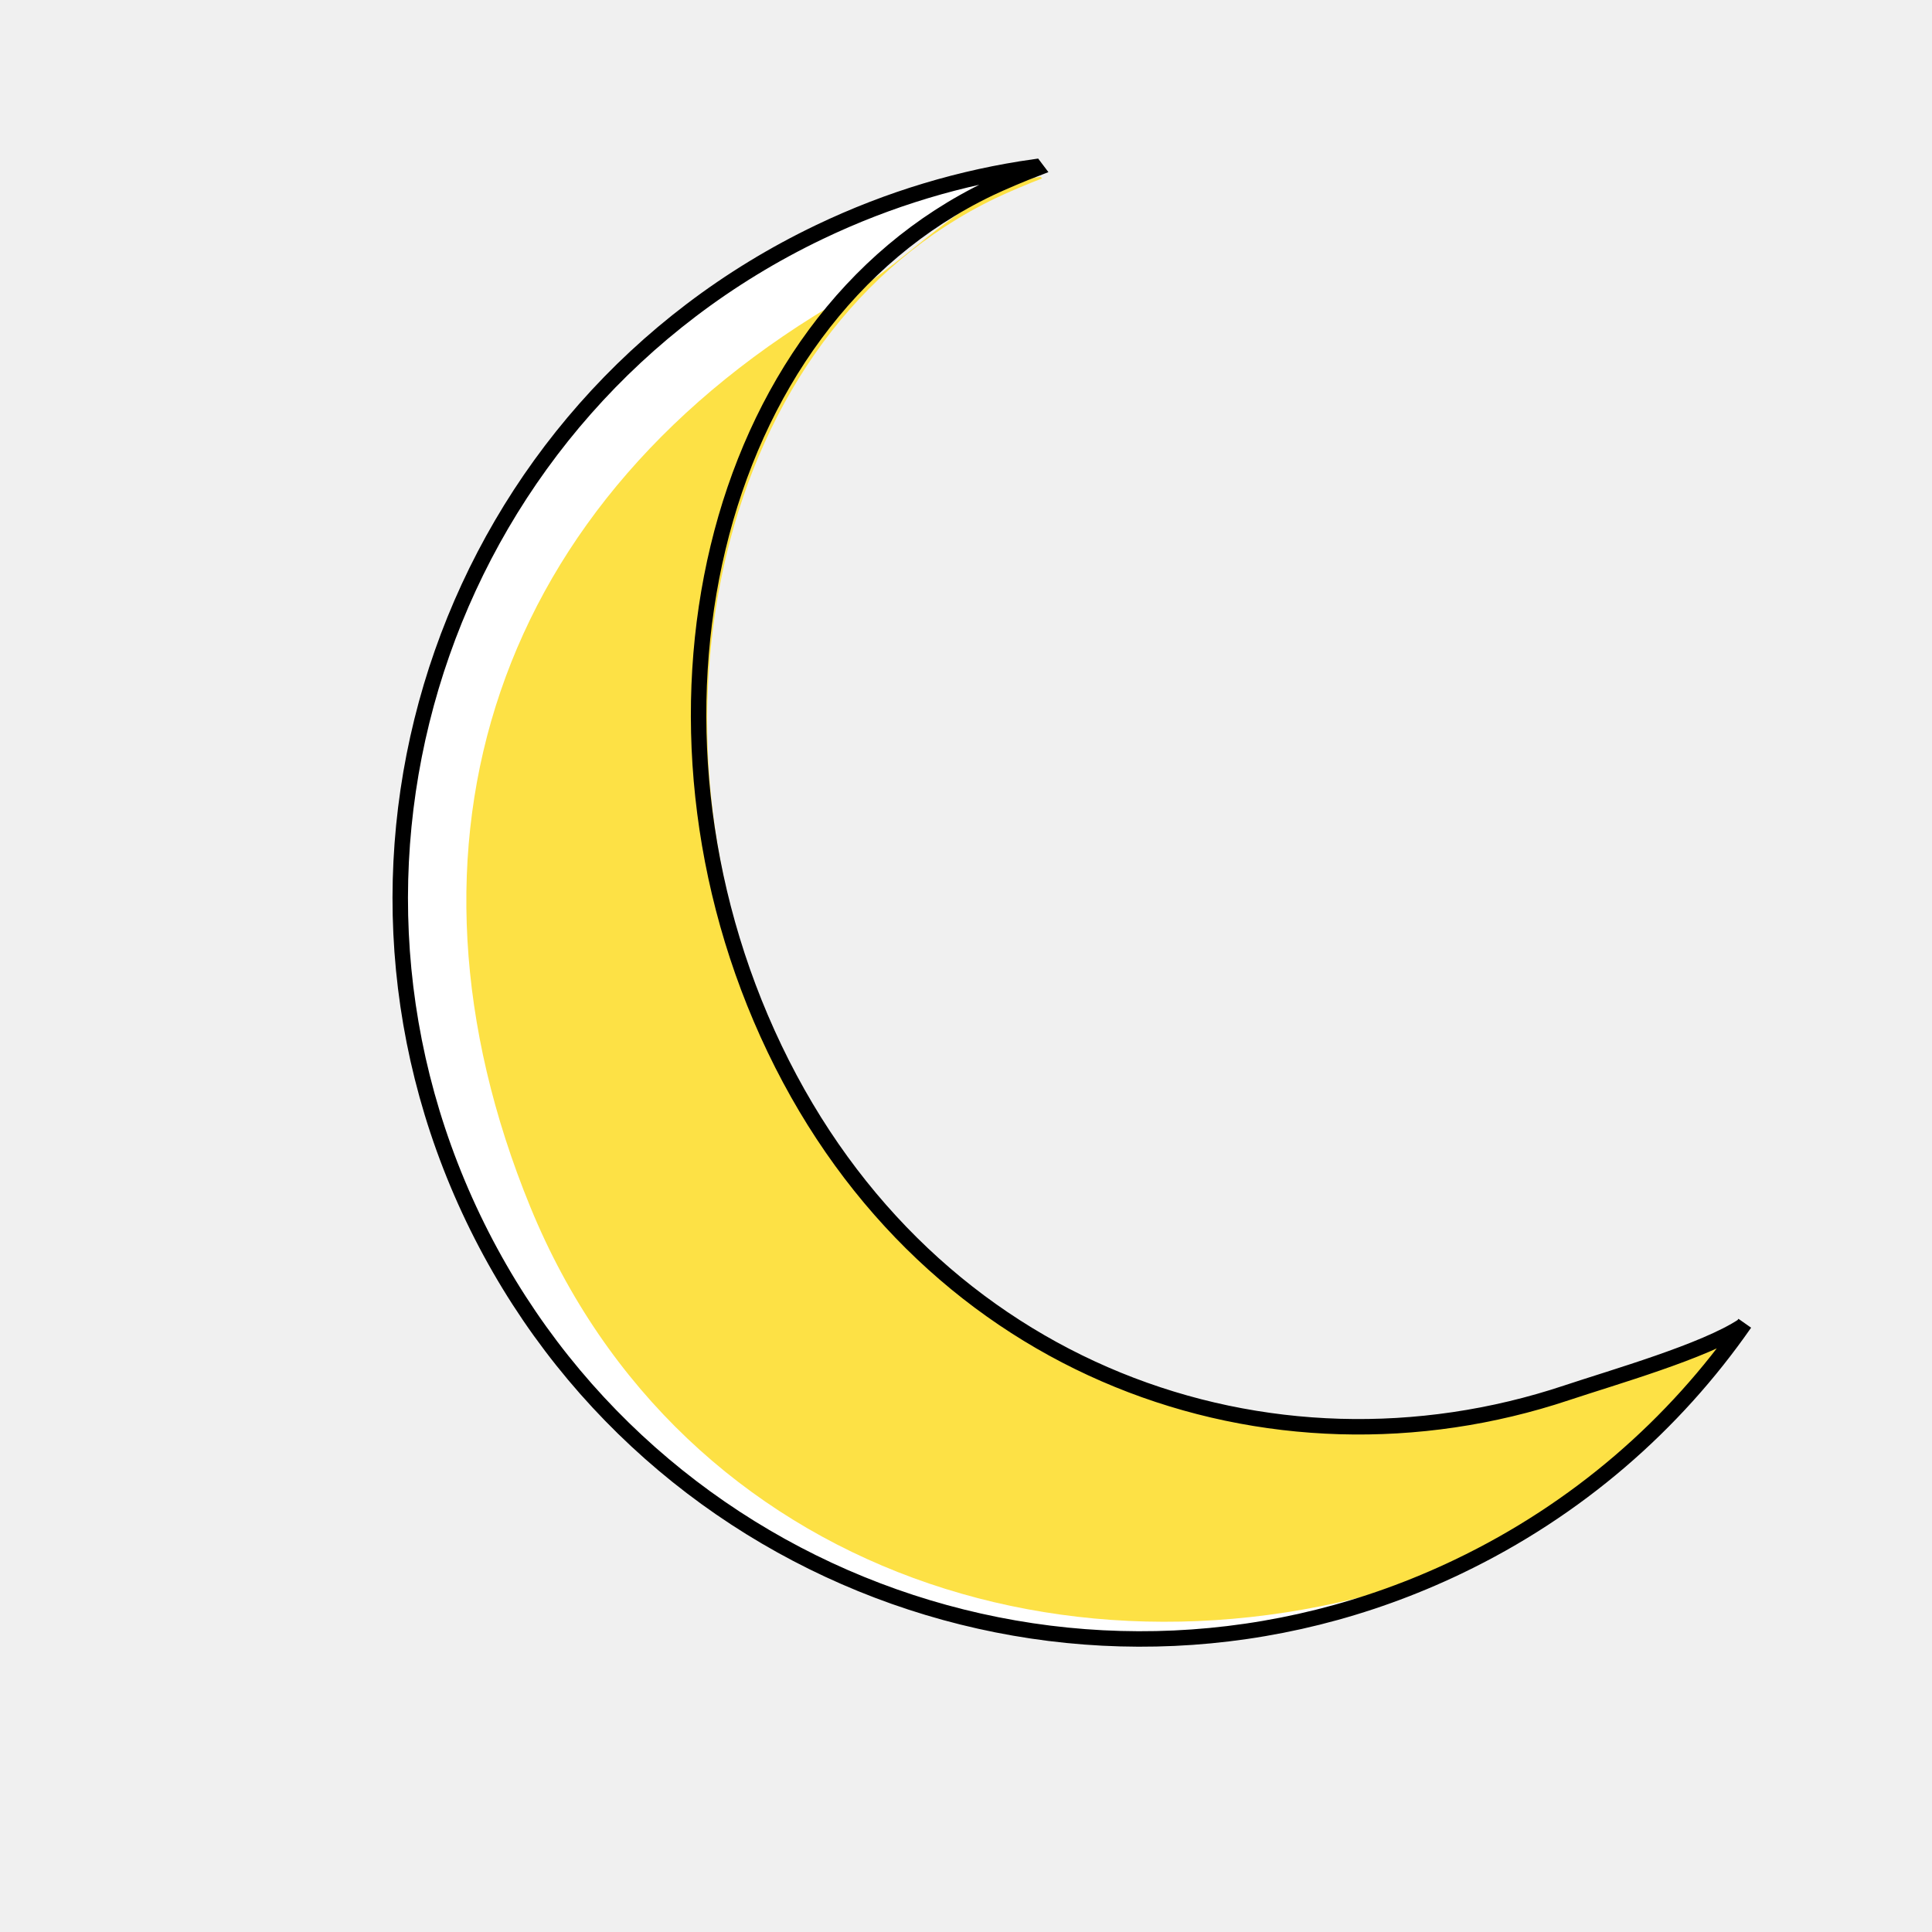
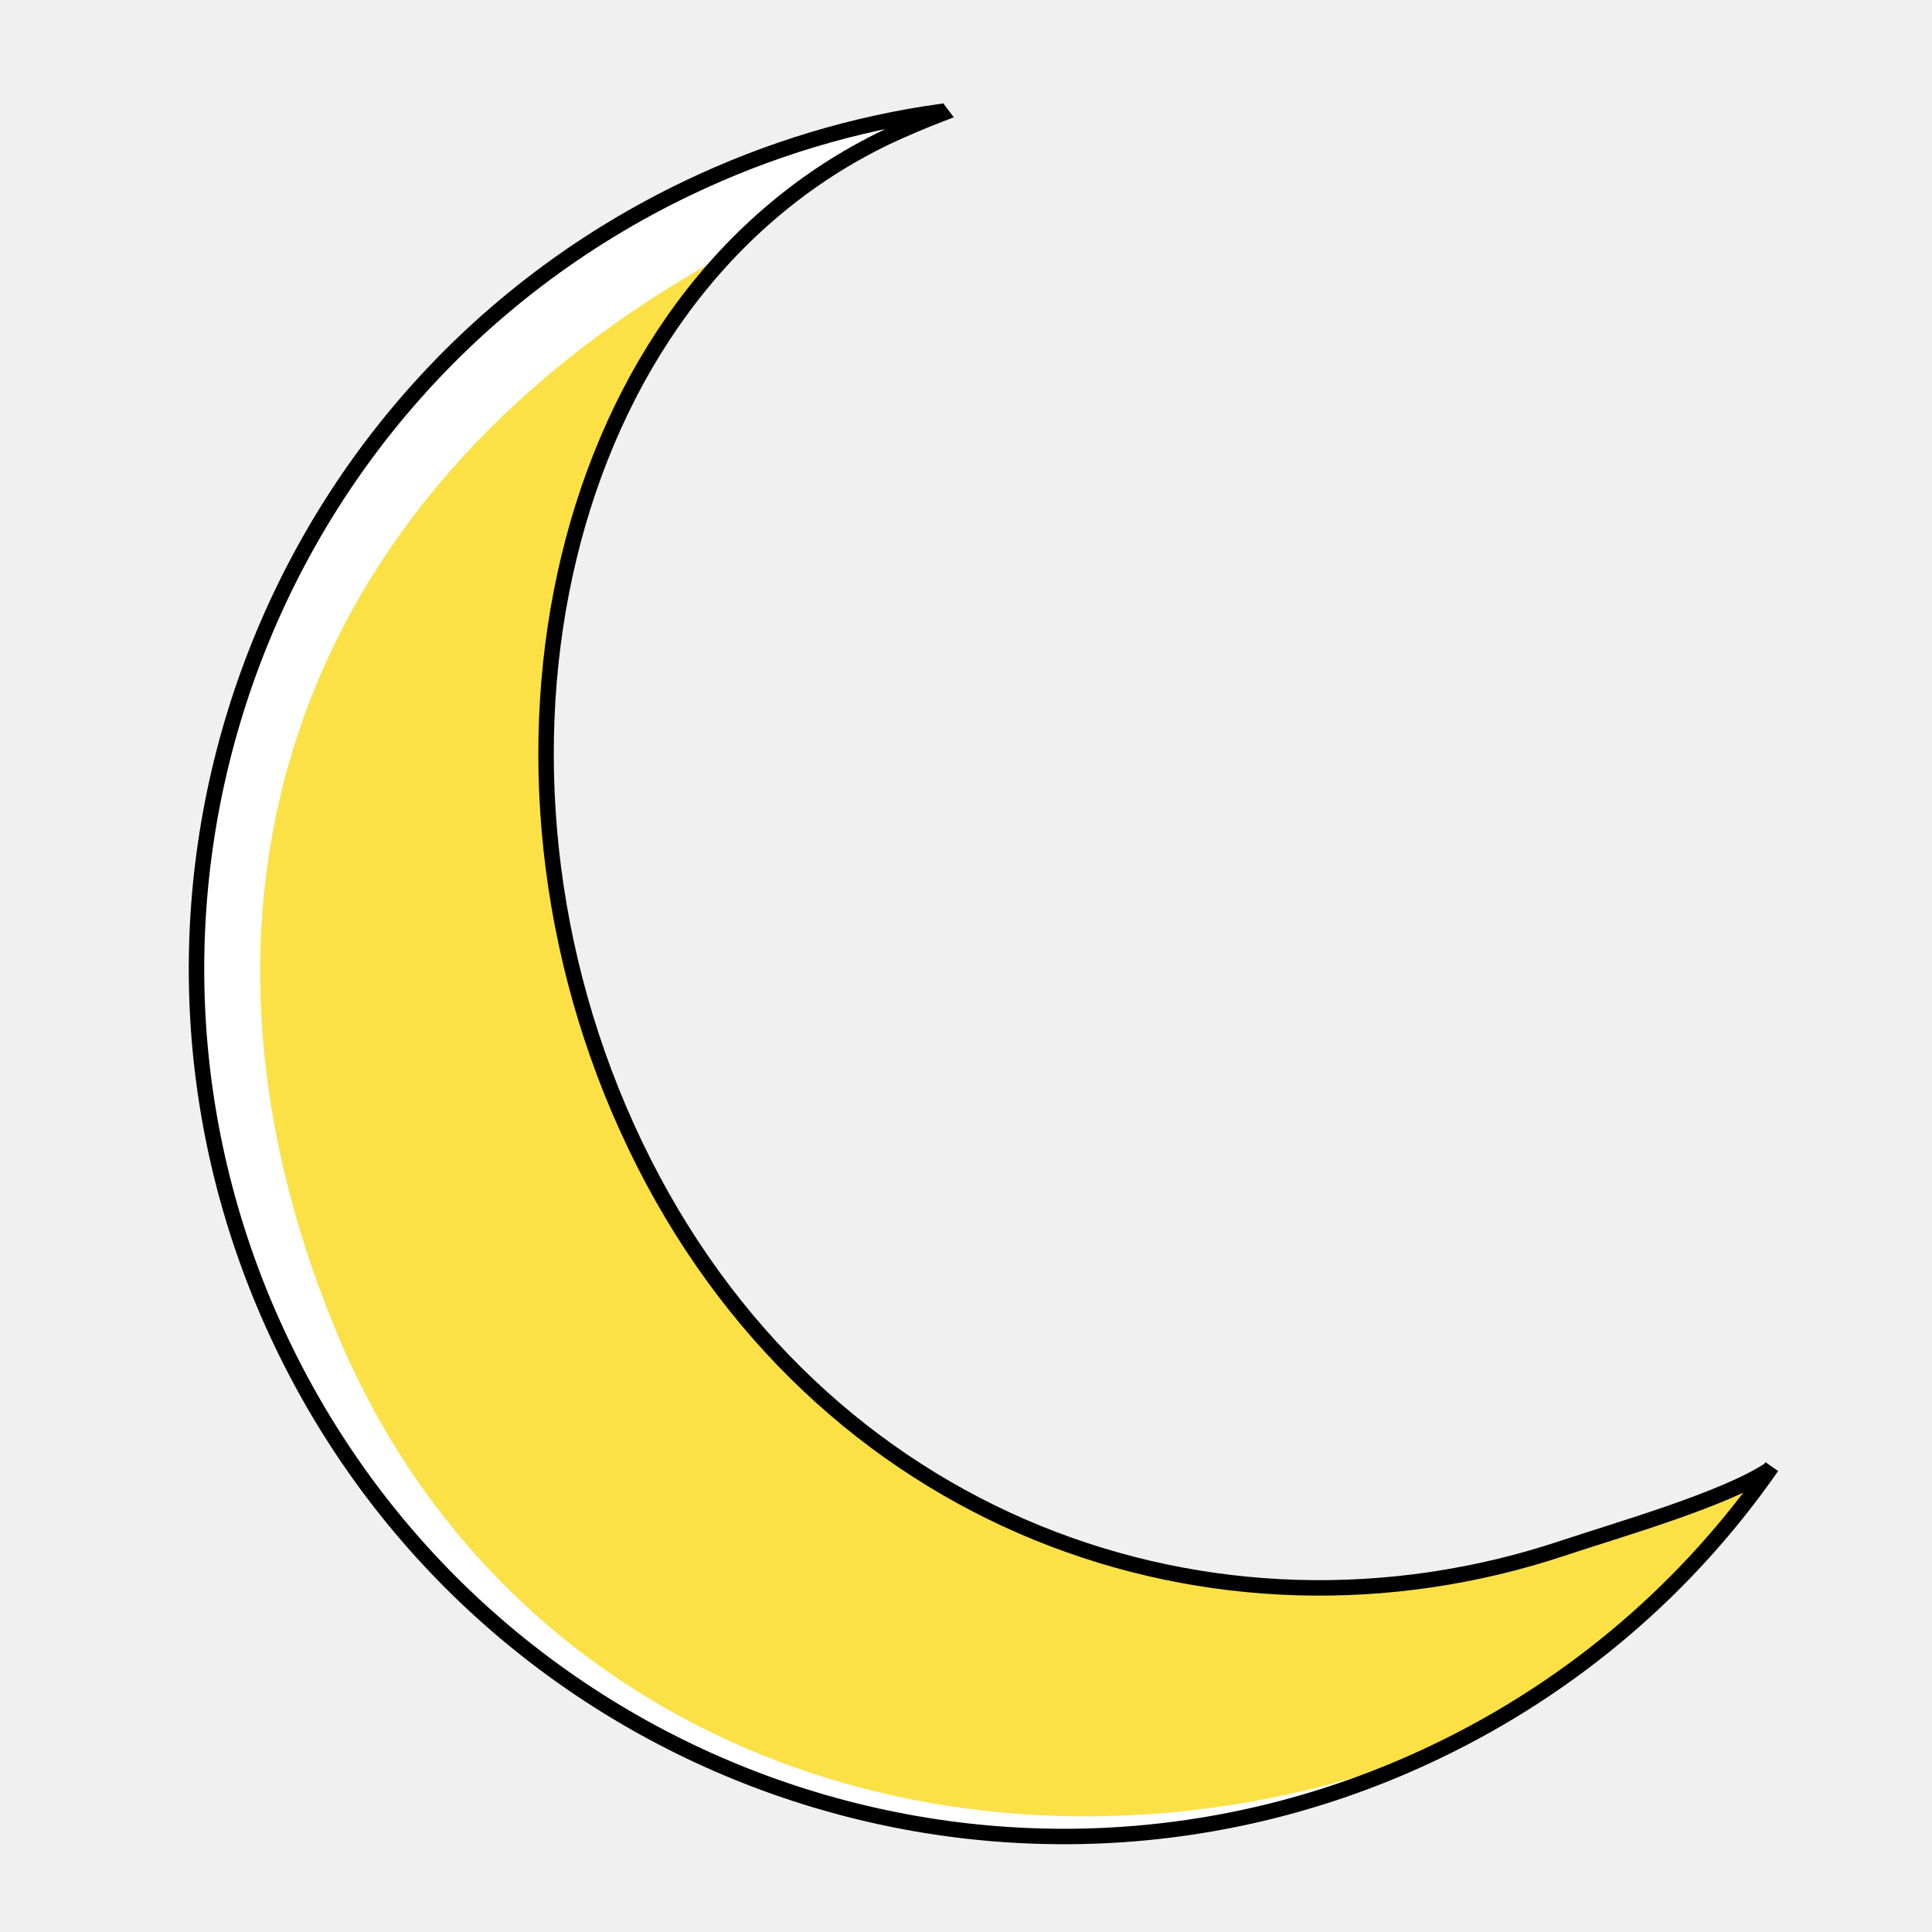
- <svg xmlns="http://www.w3.org/2000/svg" version="1.1" id="Layer_1" x="0px" y="0px" width="250px" height="250px" viewBox="0 0 250 250" enable-background="new 0 0 250 250" xml:space="preserve">
+ <svg xmlns="http://www.w3.org/2000/svg" version="1.1" id="Layer_1" x="0px" y="0px" width="500px" height="500px" viewBox="0 0 500 500" enable-background="new 0 0 500 500" xml:space="preserve">
  <g>
-     <g>
-       <path fill="#FFFFFF" d="M225.549,171.547c-4.977,3.305-16.785,6.666-22.84,8.687c-38.338,12.793-82.328-2.464-102.467-44.505    c-20.141-42.045-8.647-93.895,27.803-111.354c1.605-0.768,4.379-1.933,6.02-2.56l-0.17-0.225c-9.439,1.33-18.836,4.111-27.89,8.45    c-47.572,22.786-67.618,79.915-44.776,127.593c22.842,47.683,79.921,67.864,127.492,45.072    c15.414-7.384,27.938-18.368,37.051-31.472L225.549,171.547z" />
-     </g>
-     <path fill="#FDE145" d="M225.594,171.635c-4.938,3.279-16.654,6.613-22.658,8.618c-38.035,12.692-81.673-2.445-101.653-44.152   C81.3,94.388,92.703,42.953,128.865,25.63c1.59-0.764,4.342-1.918,5.969-2.538l-0.166-0.225   c-9.366,1.32-16.523,10.576-25.16,15.528C63.921,64.542,49.4,109.229,68.614,156.158c19.517,47.675,72.552,64.955,120.445,46.389   c15.807-6.128,27.715-18.224,36.754-31.223L225.594,171.635z" />
-     <g>
-       <path fill="none" stroke="#000000" stroke-width="2" stroke-miterlimit="10" d="M225.549,171.547    c-4.977,3.305-16.785,6.666-22.84,8.687c-38.338,12.793-82.328-2.464-102.467-44.505c-20.141-42.045-8.647-93.895,27.803-111.354    c1.605-0.768,4.379-1.933,6.02-2.56l-0.17-0.225c-9.439,1.33-18.836,4.111-27.89,8.45    c-47.572,22.786-67.618,79.915-44.776,127.593c22.842,47.683,79.921,67.864,127.492,45.072    c15.414-7.384,27.938-18.368,37.051-31.472L225.549,171.547z" />
-     </g>
+     <path fill="#FFFFFF" d="M458.019,380.3c-11.663,7.744-39.335,15.621-53.521,20.356c-89.84,29.978-192.925-5.774-240.117-104.289   c-47.197-98.518-20.263-220.024,65.152-260.936c3.761-1.799,10.262-4.529,14.106-5.999l-0.397-0.527   c-22.116,3.117-44.135,9.634-65.356,19.801C66.406,102.102,19.432,235.973,72.958,347.695   c53.526,111.735,187.284,159.025,298.759,105.617c36.122-17.306,65.471-43.043,86.822-73.75L458.019,380.3z" />
+   </g>
+   <path fill="#FCE146" d="M457.804,380.506c-11.665,7.686-39.354,15.496-53.539,20.194c-89.877,29.743-192.988-5.728-240.198-103.459  c-47.225-97.748-22.721-219.861,62.729-260.455c3.757-1.789,11.509-5.318,15.353-6.771l0,0  c-22.132,3.093-38.243,26.666-58.653,38.271C75.774,129.556,41.462,234.27,86.864,344.239  c46.119,111.718,171.441,152.21,284.609,108.703c37.356-14.358,65.488-42.707,86.849-73.165L457.804,380.506z" />
+   <g>
+     <path fill="none" stroke="#010101" stroke-width="4" stroke-miterlimit="10" d="M458.019,380.3   c-11.662,7.744-39.334,15.621-53.521,20.356c-89.837,29.978-192.919-5.774-240.11-104.289   c-47.196-98.518-20.263-220.024,65.15-260.936c3.762-1.799,10.262-4.529,14.105-5.999l-0.397-0.527   c-22.116,3.117-44.133,9.634-65.354,19.801C66.416,102.102,19.442,235.973,72.968,347.695   c53.524,111.735,187.278,159.025,298.751,105.617c36.121-17.306,65.469-43.043,86.82-73.75L458.019,380.3z" />
  </g>
</svg>
